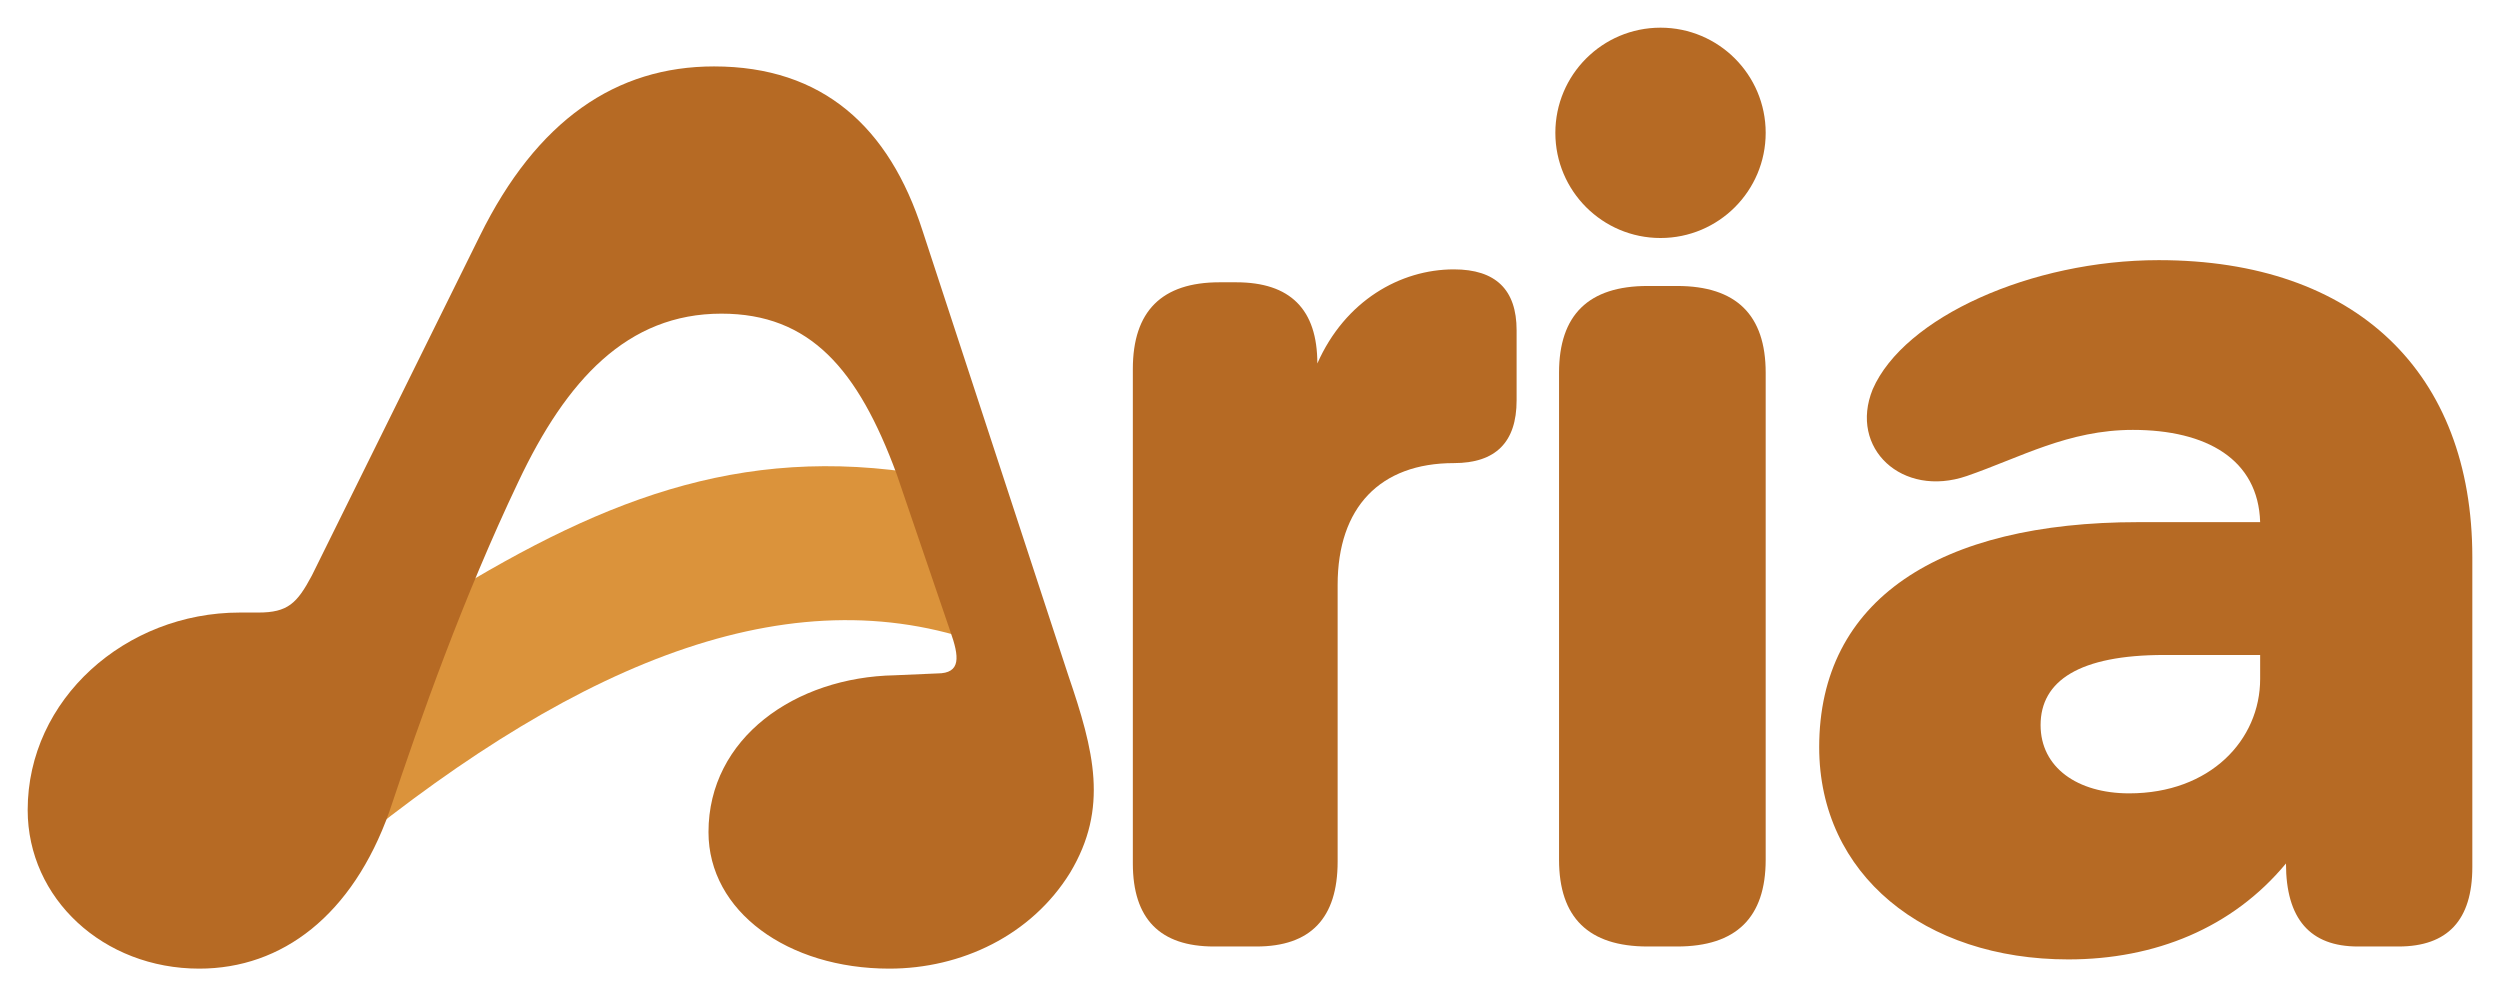
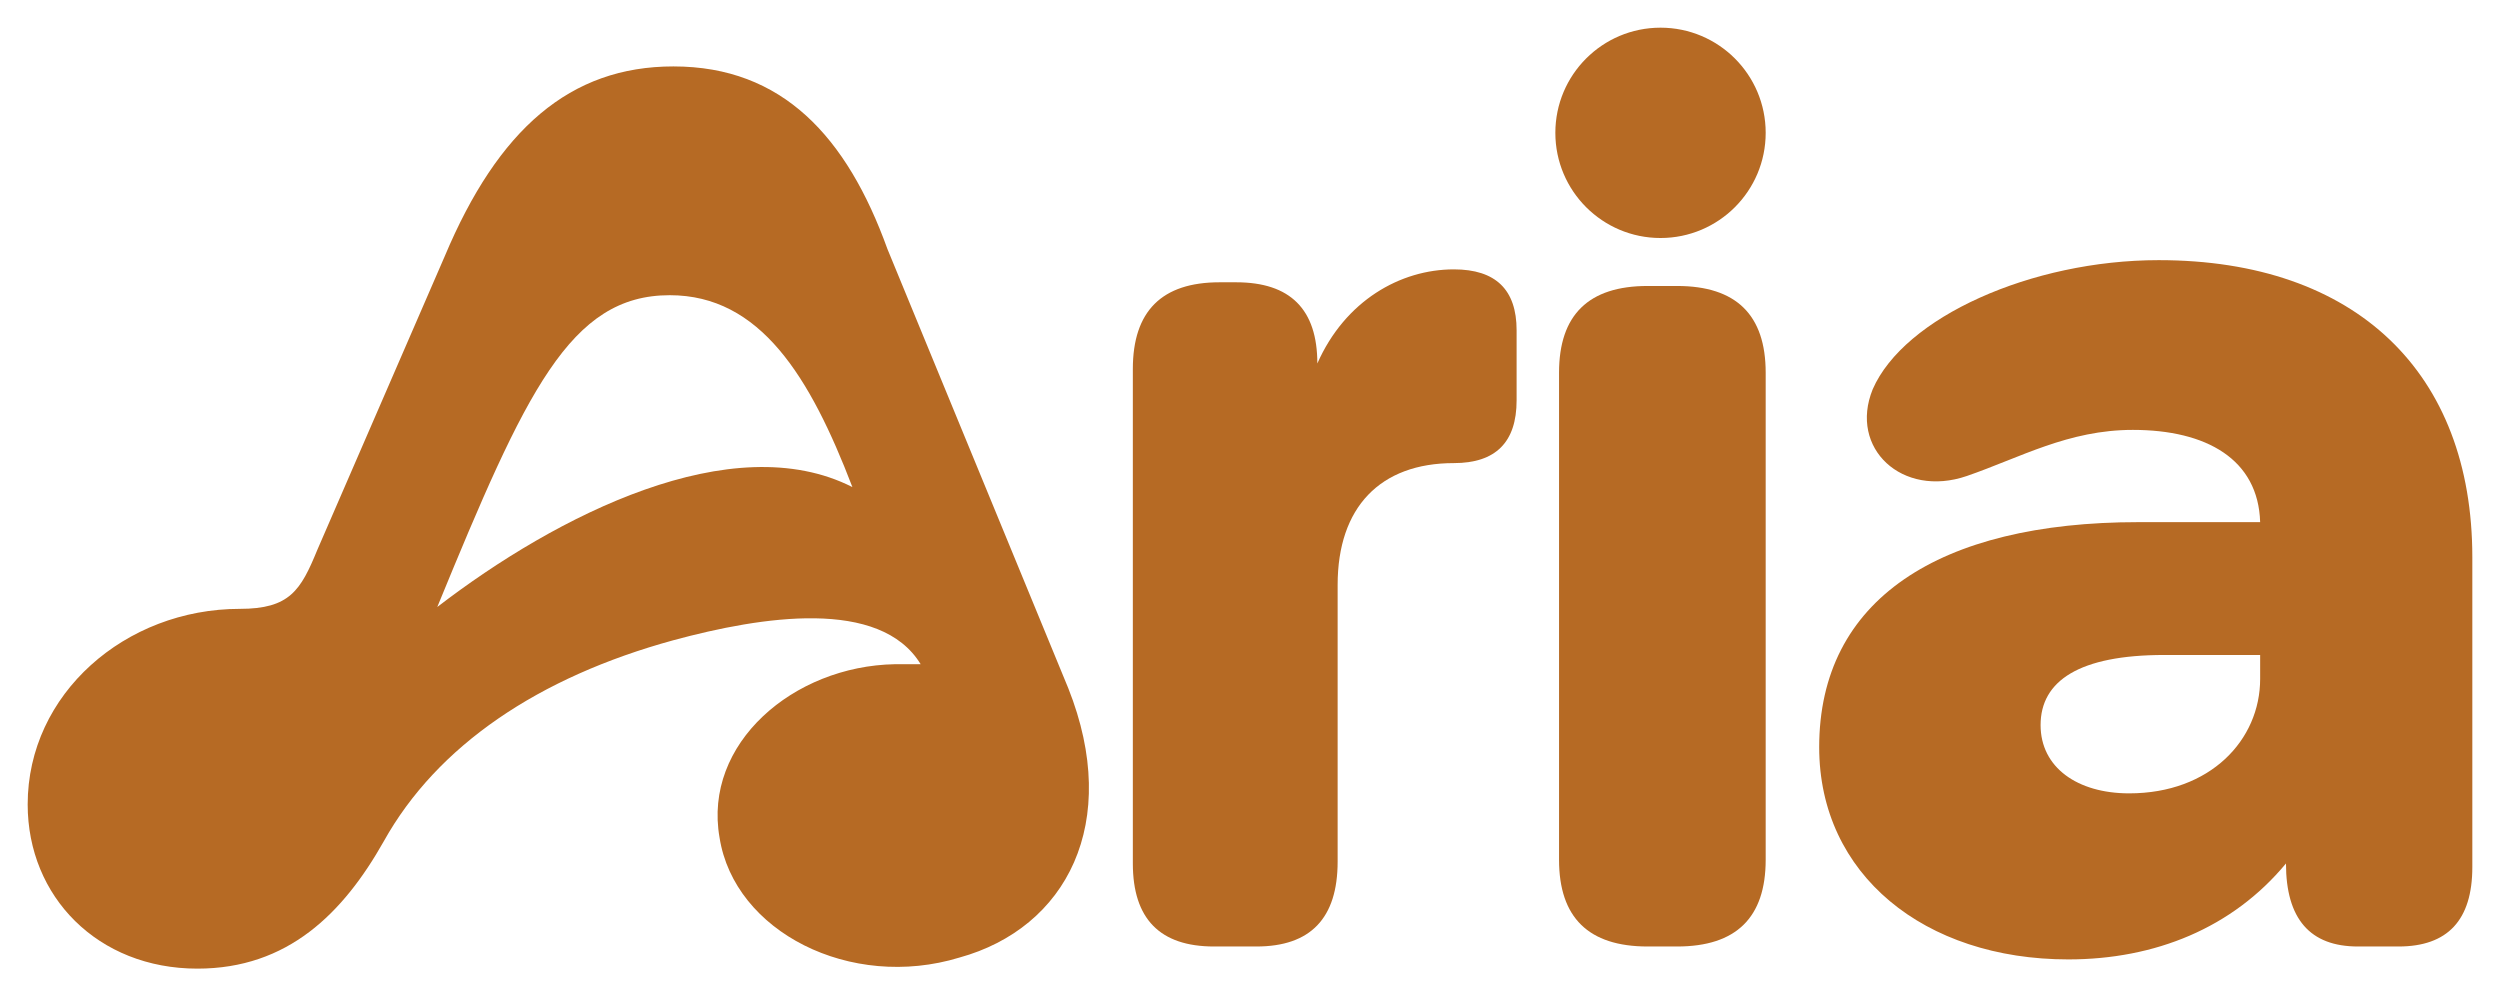
<svg xmlns="http://www.w3.org/2000/svg" viewBox="67 32 1355 540">
-   <defs>
-     <linearGradient id="body" gradientUnits="userSpaceOnUse" x1="0" y1="47" x2="0" y2="557">
-       <stop offset="0" stop-color="#FFF0D8" />
-       <stop offset="0.48" stop-color="#FFE5B9" />
-       <stop offset="1" stop-color="#FFD28D" />
-     </linearGradient>
-     <linearGradient id="ribbon" gradientUnits="userSpaceOnUse" x1="278" y1="440" x2="568" y2="307">
-       <stop offset="0" stop-color="#B74D0A" />
-       <stop offset="0.43" stop-color="#F09320" />
-       <stop offset="0.69" stop-color="#FFB747" />
-       <stop offset="1" stop-color="#F89513" />
-     </linearGradient>
-     <linearGradient id="bg" gradientUnits="userSpaceOnUse" x1="-64" y1="-123" x2="806" y2="747">
-       <stop offset="0" stop-color="#FFD05B" />
-       <stop offset="0.22" stop-color="#F59918" />
-       <stop offset="0.49" stop-color="#B83B06" />
-       <stop offset="0.74" stop-color="#731B06" />
-       <stop offset="1" stop-color="#4A1108" />
-     </linearGradient>
-   </defs>
-   <path d="M 307 356 C 398 300 475 271 578 291 L 605 383 C 500 342 384 388 255 493 Z" fill="#DB933B" fill-rule="evenodd" />
-   <path d="M 207 364 C 223 364 228 359 236 344 L 327 160 C 358 97 401 68 454 68 C 513 68 549 101 567 157 L 646 398 C 660 439 668 470 647 505 C 626 539 588 557 549 557 C 494 557 451 526 451 483 C 451 432 498 399 552 398 L 575 397 C 588 397 587 388 582 374 L 553 289 C 532 232 506 202 458 202 C 407 202 374 238 348 293 C 318 356 295 421 278 472 C 258 528 220 557 175 557 C 123 557 82 519 82 471 C 82 411 135 364 197 364 Z" fill="#B66A24" fill-rule="evenodd" />
+   <path d="M 197 362 C 224 362 230 352 239 330 L 308 171 C 337 102 376 68 432 68 C 491 68 526 106 548 167 L 646 405 C 675 478 645 535 587 551 C 528 569 465 537 457 486 C 448 435 497 393 552 392 L 566 392 C 544 356 480 366 432 379 C 359 399 304 436 275 488 C 253 527 223 557 174 557 C 120 557 82 518 82 468 C 82 408 135 362 197 362 Z M 304 361 C 352 244 376 192 430 192 C 479 192 506 236 529 296 C 464 263 369 311 304 361 Z" fill="#B66A24" fill-rule="evenodd" />
  <path d="M 681 232 Q 681 185 728 185 L 737 185 Q 781 185 781 229 C 796 195 826 178 855 178 Q 889 178 889 211 L 889 249 Q 889 283 855 283 C 815 283 792 307 792 349 L 792 499 Q 792 545 748 545 L 725 545 Q 681 545 681 500 Z" fill="#B66A24" fill-rule="evenodd" />
  <path d="M 967 47 A 57 57 0 1 1 967 161 A 57 57 0 1 1 967 47 Z M 912 234 Q 912 187 960 187 L 976 187 Q 1024 187 1024 234 L 1024 498 Q 1024 545 976 545 L 960 545 Q 912 545 912 498 Z" fill="#B66A24" fill-rule="evenodd" />
  <path d="M 1237 173 C 1344 173 1407 234 1407 334 L 1407 502 Q 1407 545 1367 545 L 1345 545 Q 1306 545 1306 500 C 1277 535 1235 552 1188 552 C 1110 552 1053 506 1053 437 C 1053 357 1118 315 1226 315 L 1292 315 C 1291 281 1263 265 1223 265 C 1188 265 1162 280 1133 290 C 1098 302 1069 275 1082 243 C 1099 204 1168 173 1237 173 Z M 1292 387 L 1240 387 C 1194 387 1173 401 1173 425 C 1173 448 1193 462 1221 462 C 1265 462 1292 433 1292 400 Z" fill="#B66A24" fill-rule="evenodd" />
</svg>
